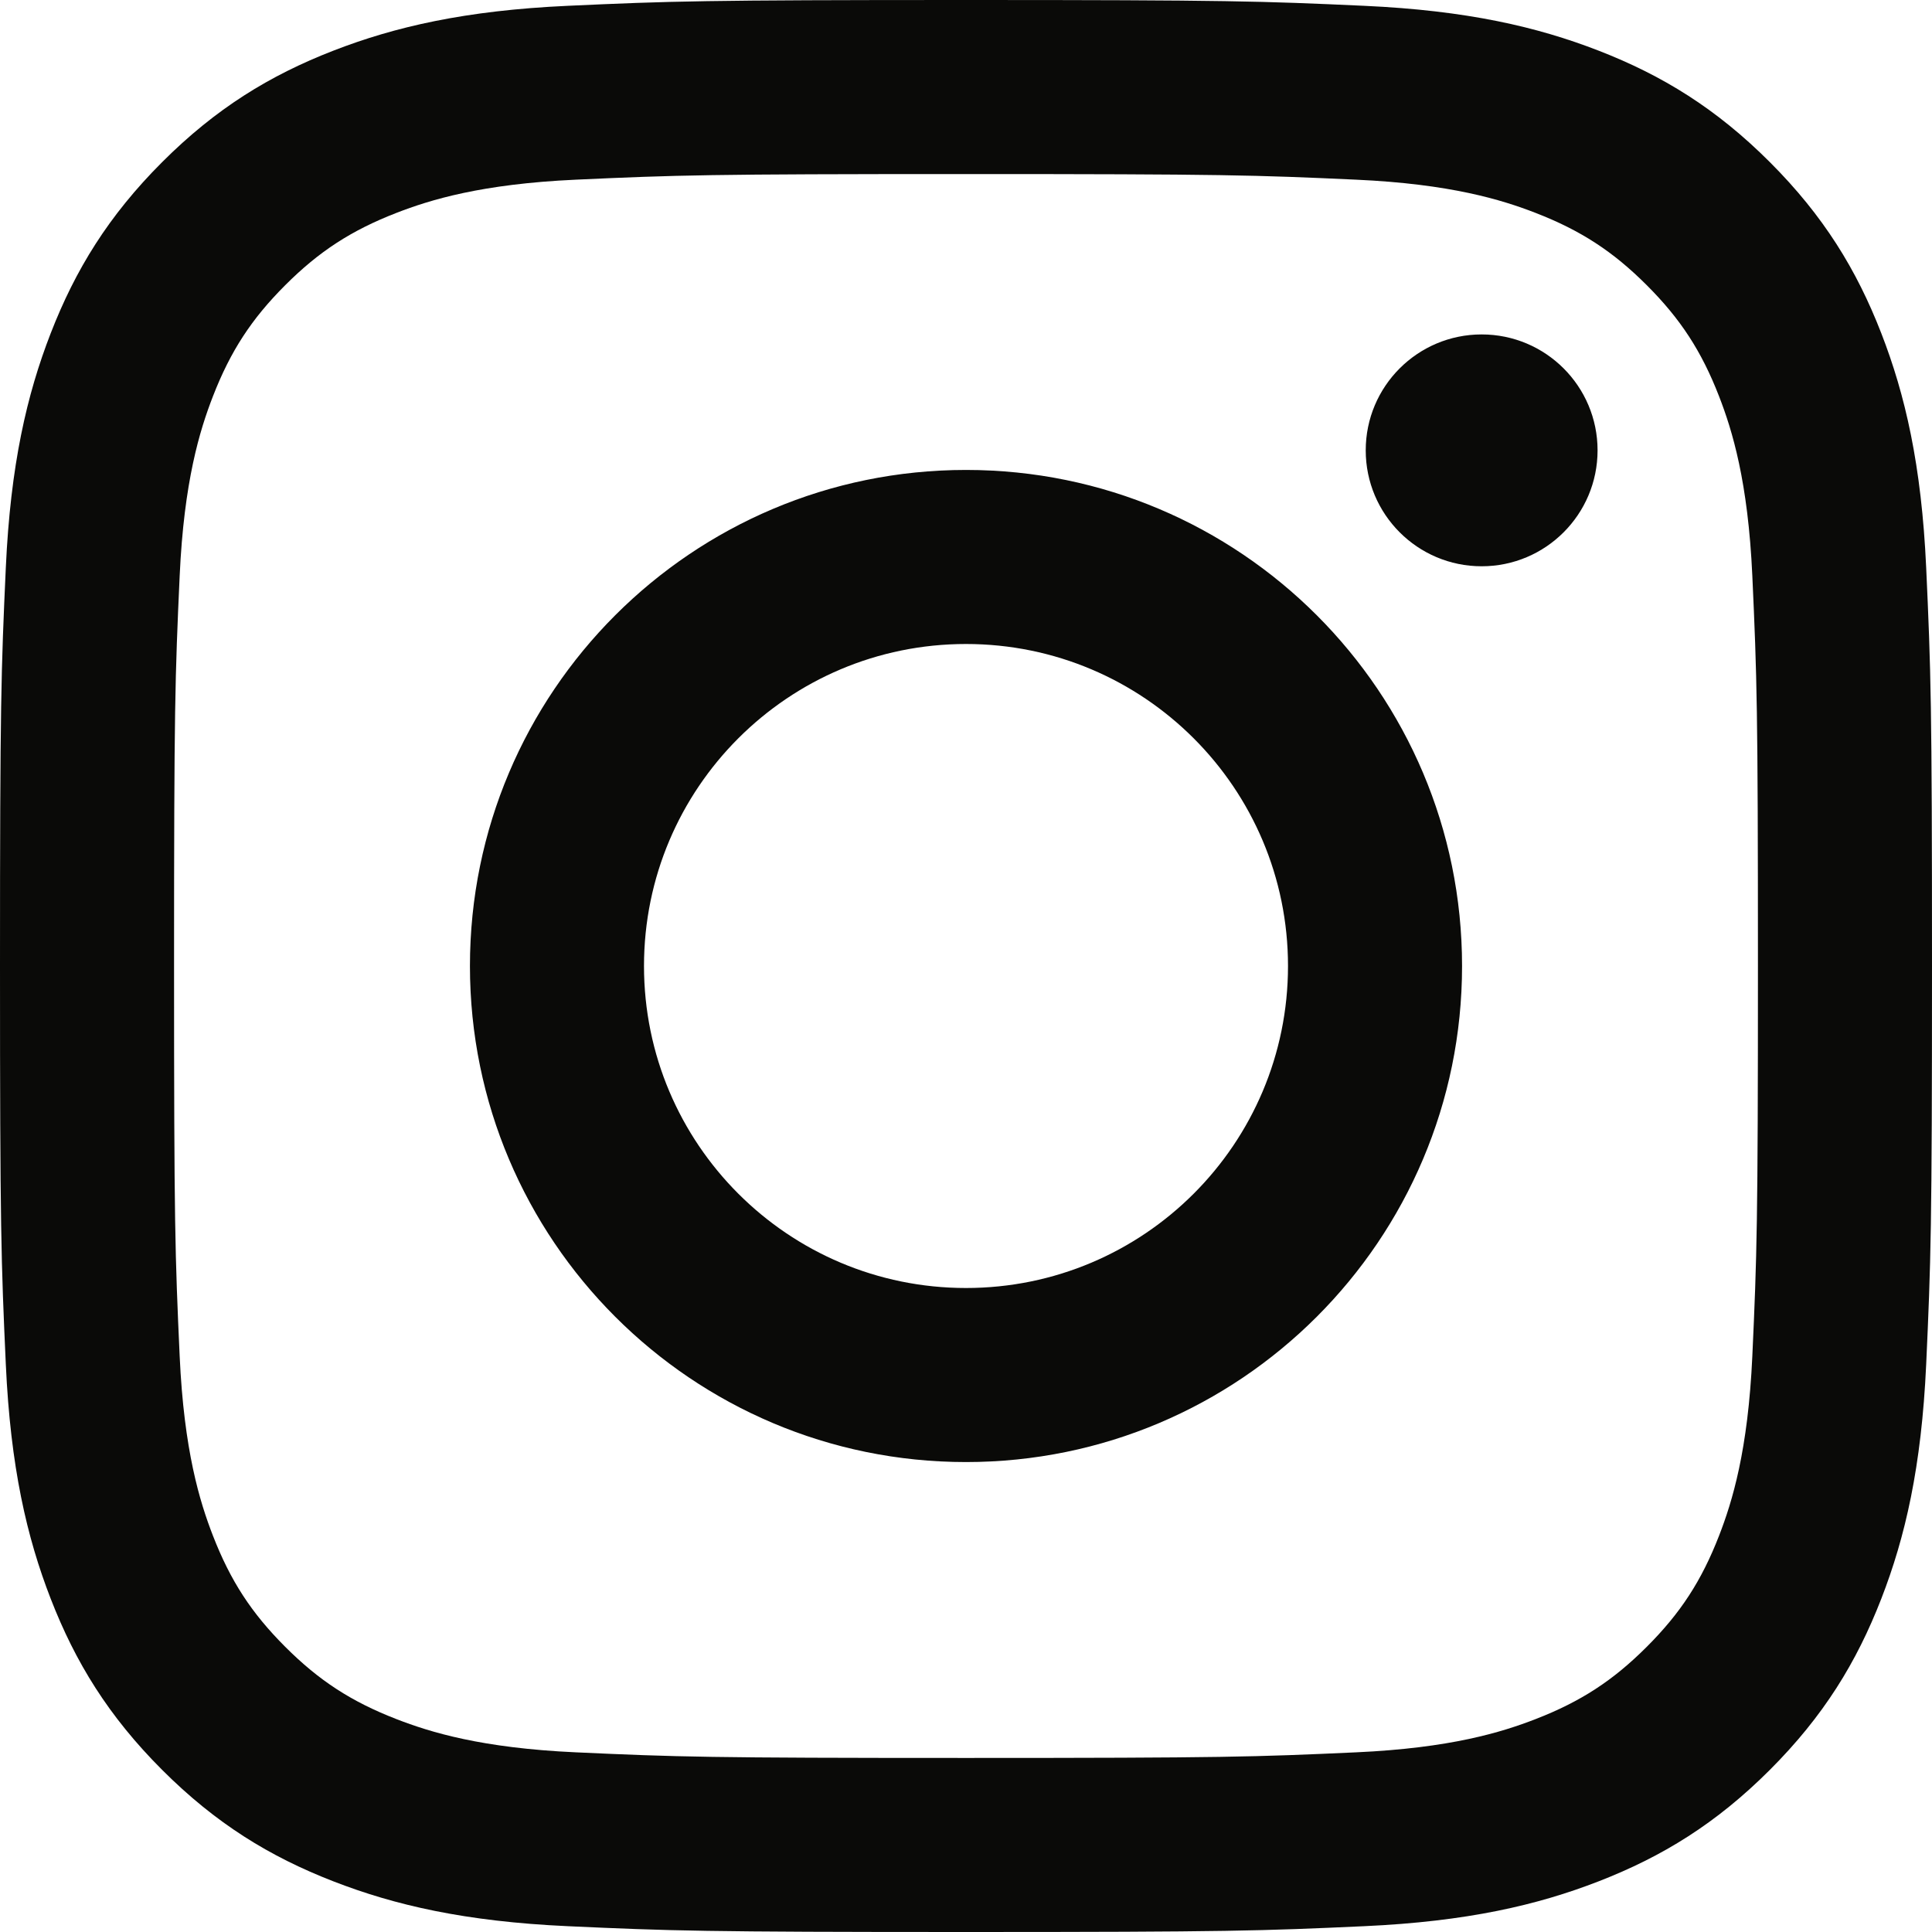
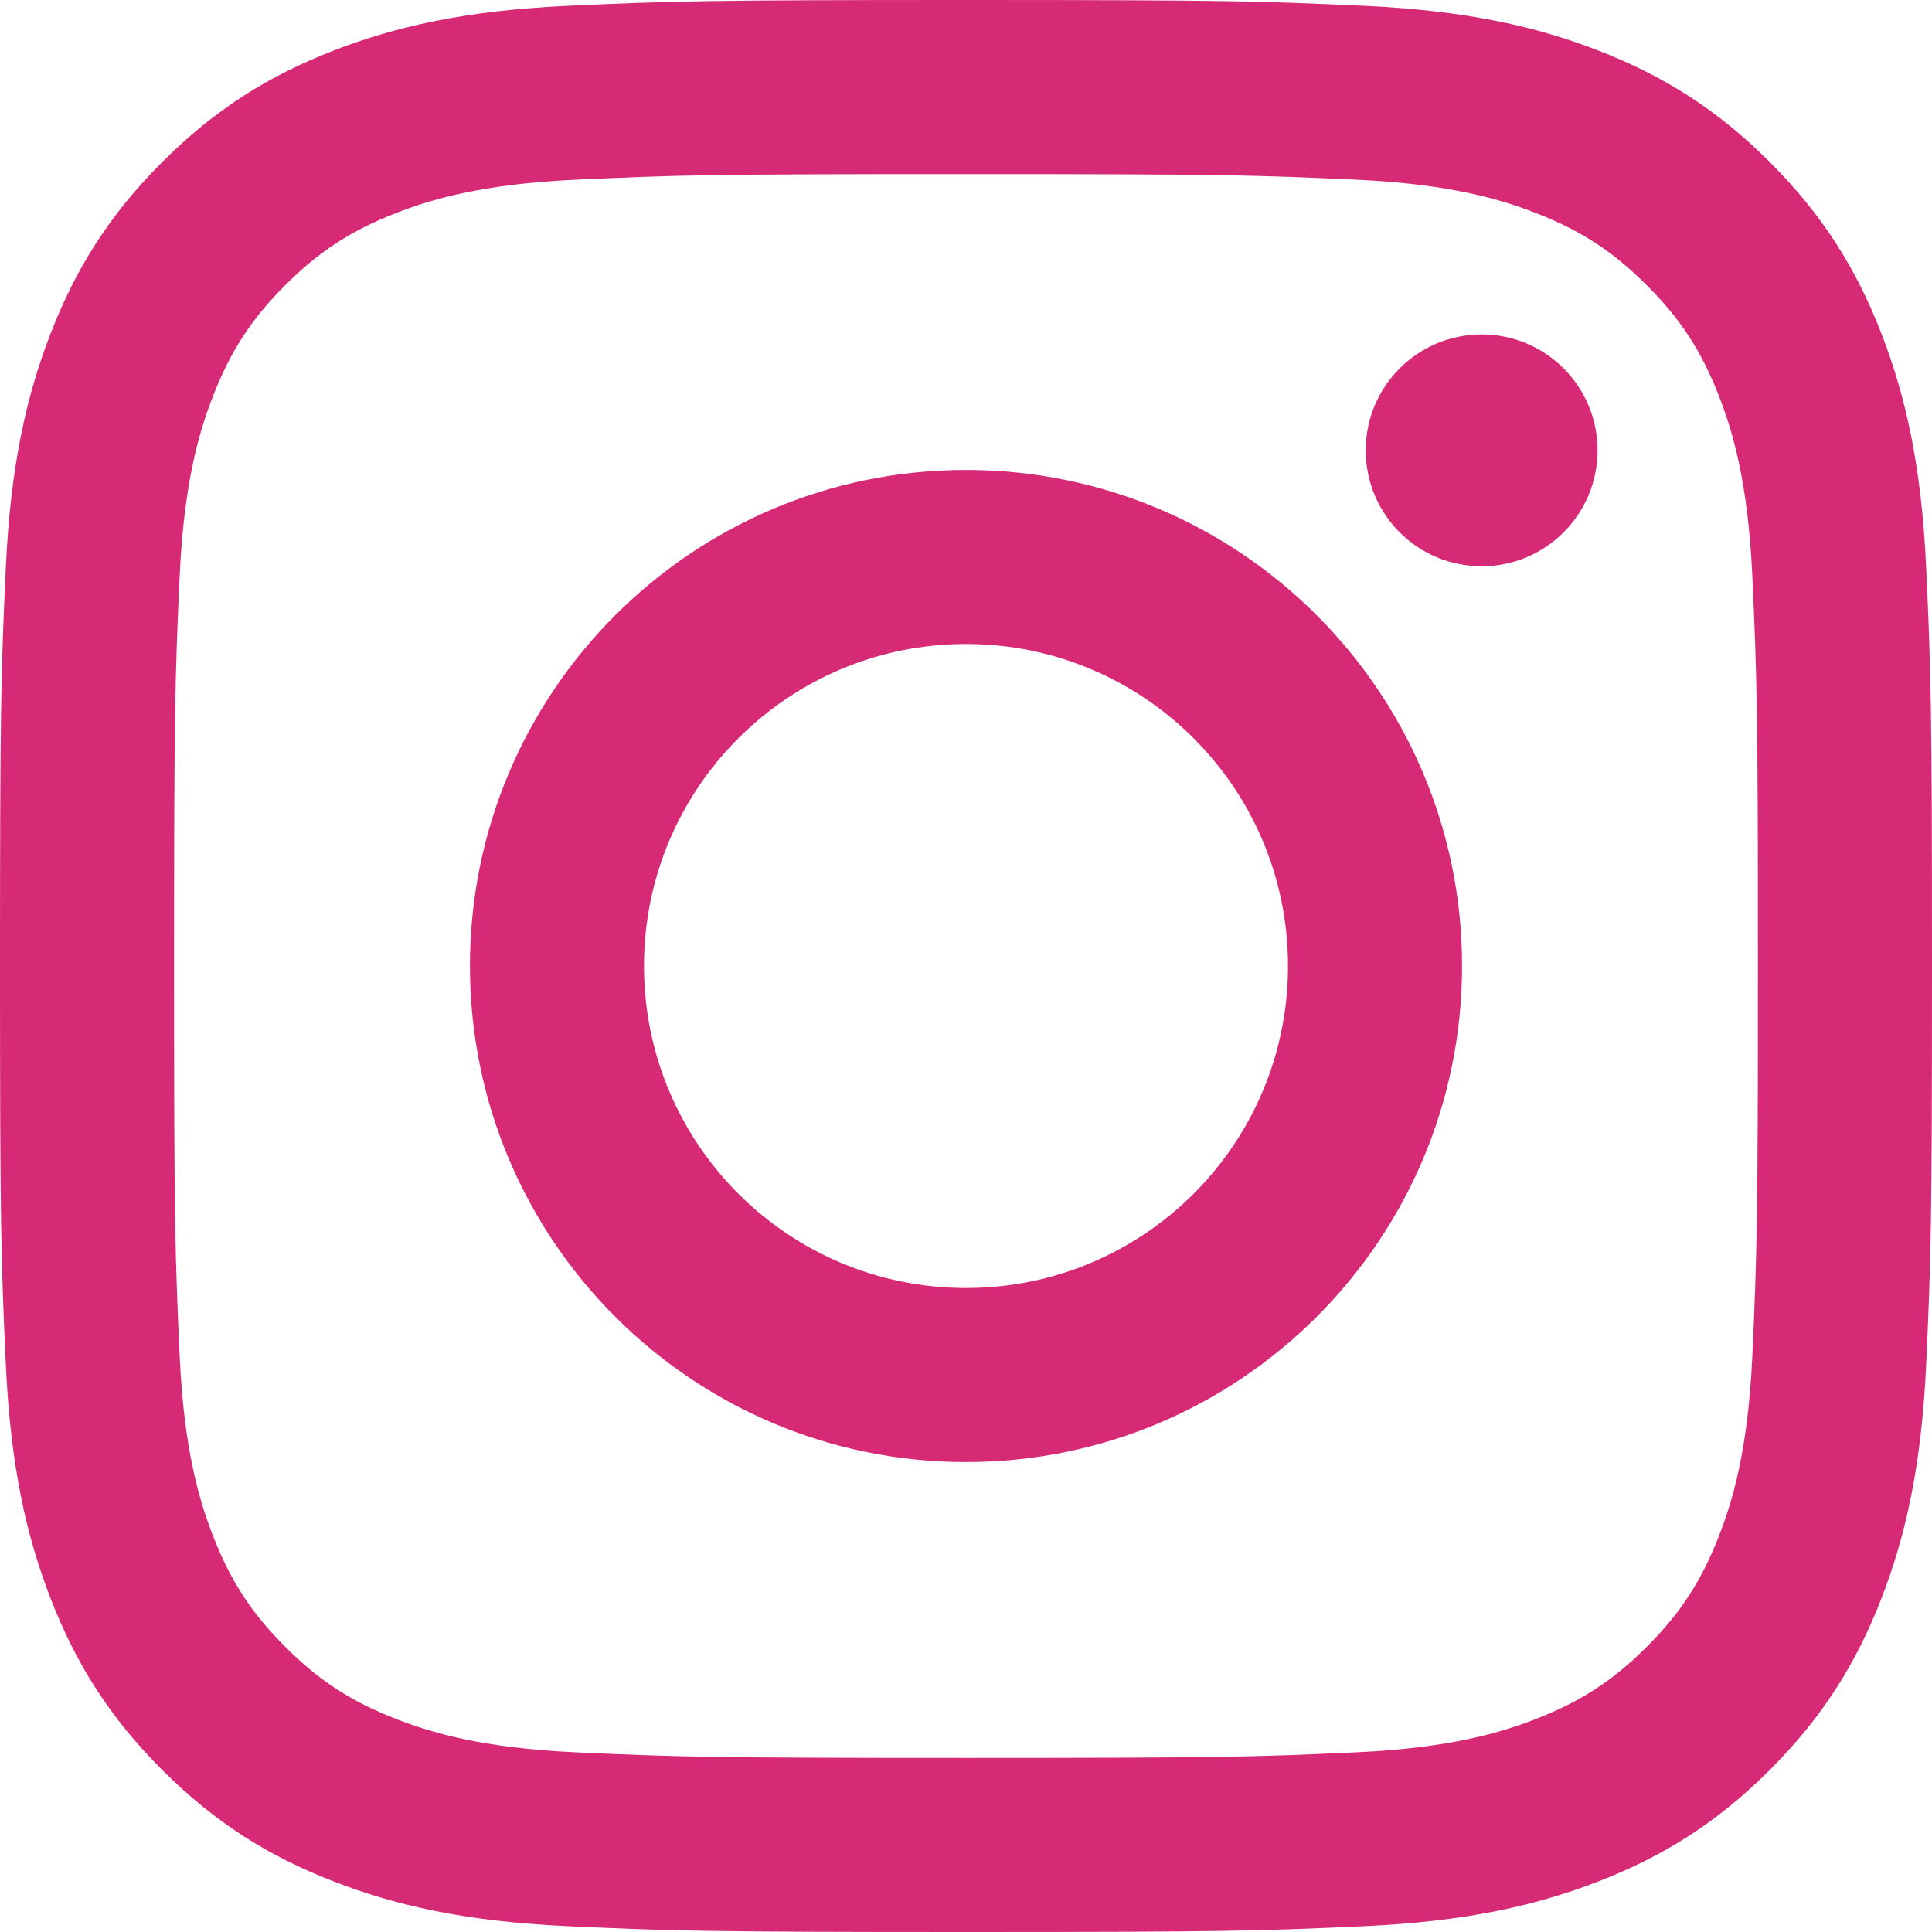
- <svg xmlns="http://www.w3.org/2000/svg" width="800px" height="800px" viewBox="0 0 256 256" version="1.1" preserveAspectRatio="xMidYMid">
+ <svg xmlns="http://www.w3.org/2000/svg" viewBox="0 0 256 256" version="1.1" preserveAspectRatio="xMidYMid">
  <g>
-     <path d="M128,23.064 C162.177,23.064 166.225,23.194 179.722,23.809 C192.202,24.379 198.98,26.464 203.491,28.217 C209.465,30.539 213.729,33.313 218.208,37.792 C222.687,42.271 225.461,46.535 227.783,52.509 C229.536,57.02 231.621,63.798 232.191,76.277 C232.806,89.775 232.936,93.823 232.936,128 C232.936,162.178 232.806,166.226 232.191,179.723 C231.621,192.203 229.536,198.98 227.783,203.491 C225.461,209.465 222.687,213.73 218.208,218.209 C213.729,222.688 209.465,225.462 203.491,227.783 C198.98,229.536 192.202,231.622 179.722,232.191 C166.227,232.807 162.179,232.937 128,232.937 C93.82,232.937 89.772,232.807 76.277,232.191 C63.797,231.622 57.02,229.536 52.509,227.783 C46.535,225.462 42.27,222.688 37.791,218.209 C33.312,213.73 30.538,209.465 28.217,203.491 C26.464,198.98 24.378,192.203 23.809,179.723 C23.193,166.226 23.063,162.178 23.063,128 C23.063,93.823 23.193,89.775 23.809,76.278 C24.378,63.798 26.464,57.02 28.217,52.509 C30.538,46.535 33.312,42.271 37.791,37.792 C42.27,33.313 46.535,30.539 52.509,28.217 C57.02,26.464 63.797,24.379 76.277,23.809 C89.774,23.194 93.822,23.064 128,23.064 M128,0 C93.237,0 88.878,0.147 75.226,0.77 C61.601,1.392 52.297,3.556 44.155,6.72 C35.737,9.991 28.599,14.368 21.483,21.484 C14.367,28.6 9.991,35.738 6.72,44.155 C3.555,52.297 1.392,61.602 0.77,75.226 C0.147,88.878 0,93.237 0,128 C0,162.763 0.147,167.122 0.77,180.774 C1.392,194.399 3.555,203.703 6.72,211.845 C9.991,220.262 14.367,227.401 21.483,234.517 C28.599,241.633 35.737,246.009 44.155,249.28 C52.297,252.445 61.601,254.608 75.226,255.23 C88.878,255.853 93.237,256 128,256 C162.763,256 167.122,255.853 180.774,255.23 C194.398,254.608 203.703,252.445 211.845,249.28 C220.262,246.009 227.4,241.633 234.516,234.517 C241.632,227.401 246.009,220.263 249.28,211.845 C252.444,203.703 254.608,194.399 255.23,180.774 C255.853,167.122 256,162.763 256,128 C256,93.237 255.853,88.878 255.23,75.226 C254.608,61.602 252.444,52.297 249.28,44.155 C246.009,35.738 241.632,28.6 234.516,21.484 C227.4,14.368 220.262,9.991 211.845,6.72 C203.703,3.556 194.398,1.392 180.774,0.77 C167.122,0.147 162.763,0 128,0 Z M128,62.27 C91.698,62.27 62.27,91.699 62.27,128 C62.27,164.302 91.698,193.73 128,193.73 C164.301,193.73 193.73,164.302 193.73,128 C193.73,91.699 164.301,62.27 128,62.27 Z M128,170.667 C104.436,170.667 85.333,151.564 85.333,128 C85.333,104.436 104.436,85.333 128,85.333 C151.564,85.333 170.667,104.436 170.667,128 C170.667,151.564 151.564,170.667 128,170.667 Z M211.686,59.673 C211.686,68.157 204.81,75.034 196.327,75.034 C187.843,75.034 180.966,68.157 180.966,59.673 C180.966,51.19 187.843,44.314 196.327,44.314 C204.81,44.314 211.686,51.19 211.686,59.673 Z" fill="#0A0A08">
+     <path d="M128,23.064 C162.177,23.064 166.225,23.194 179.722,23.809 C192.202,24.379 198.98,26.464 203.491,28.217 C209.465,30.539 213.729,33.313 218.208,37.792 C222.687,42.271 225.461,46.535 227.783,52.509 C229.536,57.02 231.621,63.798 232.191,76.277 C232.806,89.775 232.936,93.823 232.936,128 C232.936,162.178 232.806,166.226 232.191,179.723 C231.621,192.203 229.536,198.98 227.783,203.491 C225.461,209.465 222.687,213.73 218.208,218.209 C213.729,222.688 209.465,225.462 203.491,227.783 C198.98,229.536 192.202,231.622 179.722,232.191 C166.227,232.807 162.179,232.937 128,232.937 C93.82,232.937 89.772,232.807 76.277,232.191 C63.797,231.622 57.02,229.536 52.509,227.783 C46.535,225.462 42.27,222.688 37.791,218.209 C33.312,213.73 30.538,209.465 28.217,203.491 C26.464,198.98 24.378,192.203 23.809,179.723 C23.193,166.226 23.063,162.178 23.063,128 C23.063,93.823 23.193,89.775 23.809,76.278 C24.378,63.798 26.464,57.02 28.217,52.509 C30.538,46.535 33.312,42.271 37.791,37.792 C42.27,33.313 46.535,30.539 52.509,28.217 C57.02,26.464 63.797,24.379 76.277,23.809 C89.774,23.194 93.822,23.064 128,23.064 M128,0 C93.237,0 88.878,0.147 75.226,0.77 C61.601,1.392 52.297,3.556 44.155,6.72 C35.737,9.991 28.599,14.368 21.483,21.484 C14.367,28.6 9.991,35.738 6.72,44.155 C3.555,52.297 1.392,61.602 0.77,75.226 C0.147,88.878 0,93.237 0,128 C0,162.763 0.147,167.122 0.77,180.774 C1.392,194.399 3.555,203.703 6.72,211.845 C9.991,220.262 14.367,227.401 21.483,234.517 C28.599,241.633 35.737,246.009 44.155,249.28 C52.297,252.445 61.601,254.608 75.226,255.23 C88.878,255.853 93.237,256 128,256 C162.763,256 167.122,255.853 180.774,255.23 C194.398,254.608 203.703,252.445 211.845,249.28 C220.262,246.009 227.4,241.633 234.516,234.517 C241.632,227.401 246.009,220.263 249.28,211.845 C252.444,203.703 254.608,194.399 255.23,180.774 C255.853,167.122 256,162.763 256,128 C256,93.237 255.853,88.878 255.23,75.226 C254.608,61.602 252.444,52.297 249.28,44.155 C246.009,35.738 241.632,28.6 234.516,21.484 C227.4,14.368 220.262,9.991 211.845,6.72 C203.703,3.556 194.398,1.392 180.774,0.77 C167.122,0.147 162.763,0 128,0 Z M128,62.27 C91.698,62.27 62.27,91.699 62.27,128 C62.27,164.302 91.698,193.73 128,193.73 C164.301,193.73 193.73,164.302 193.73,128 C193.73,91.699 164.301,62.27 128,62.27 Z M128,170.667 C104.436,170.667 85.333,151.564 85.333,128 C85.333,104.436 104.436,85.333 128,85.333 C151.564,85.333 170.667,104.436 170.667,128 C170.667,151.564 151.564,170.667 128,170.667 Z M211.686,59.673 C211.686,68.157 204.81,75.034 196.327,75.034 C187.843,75.034 180.966,68.157 180.966,59.673 C180.966,51.19 187.843,44.314 196.327,44.314 C204.81,44.314 211.686,51.19 211.686,59.673 Z" fill="#D62976">

</path>
  </g>
</svg>
